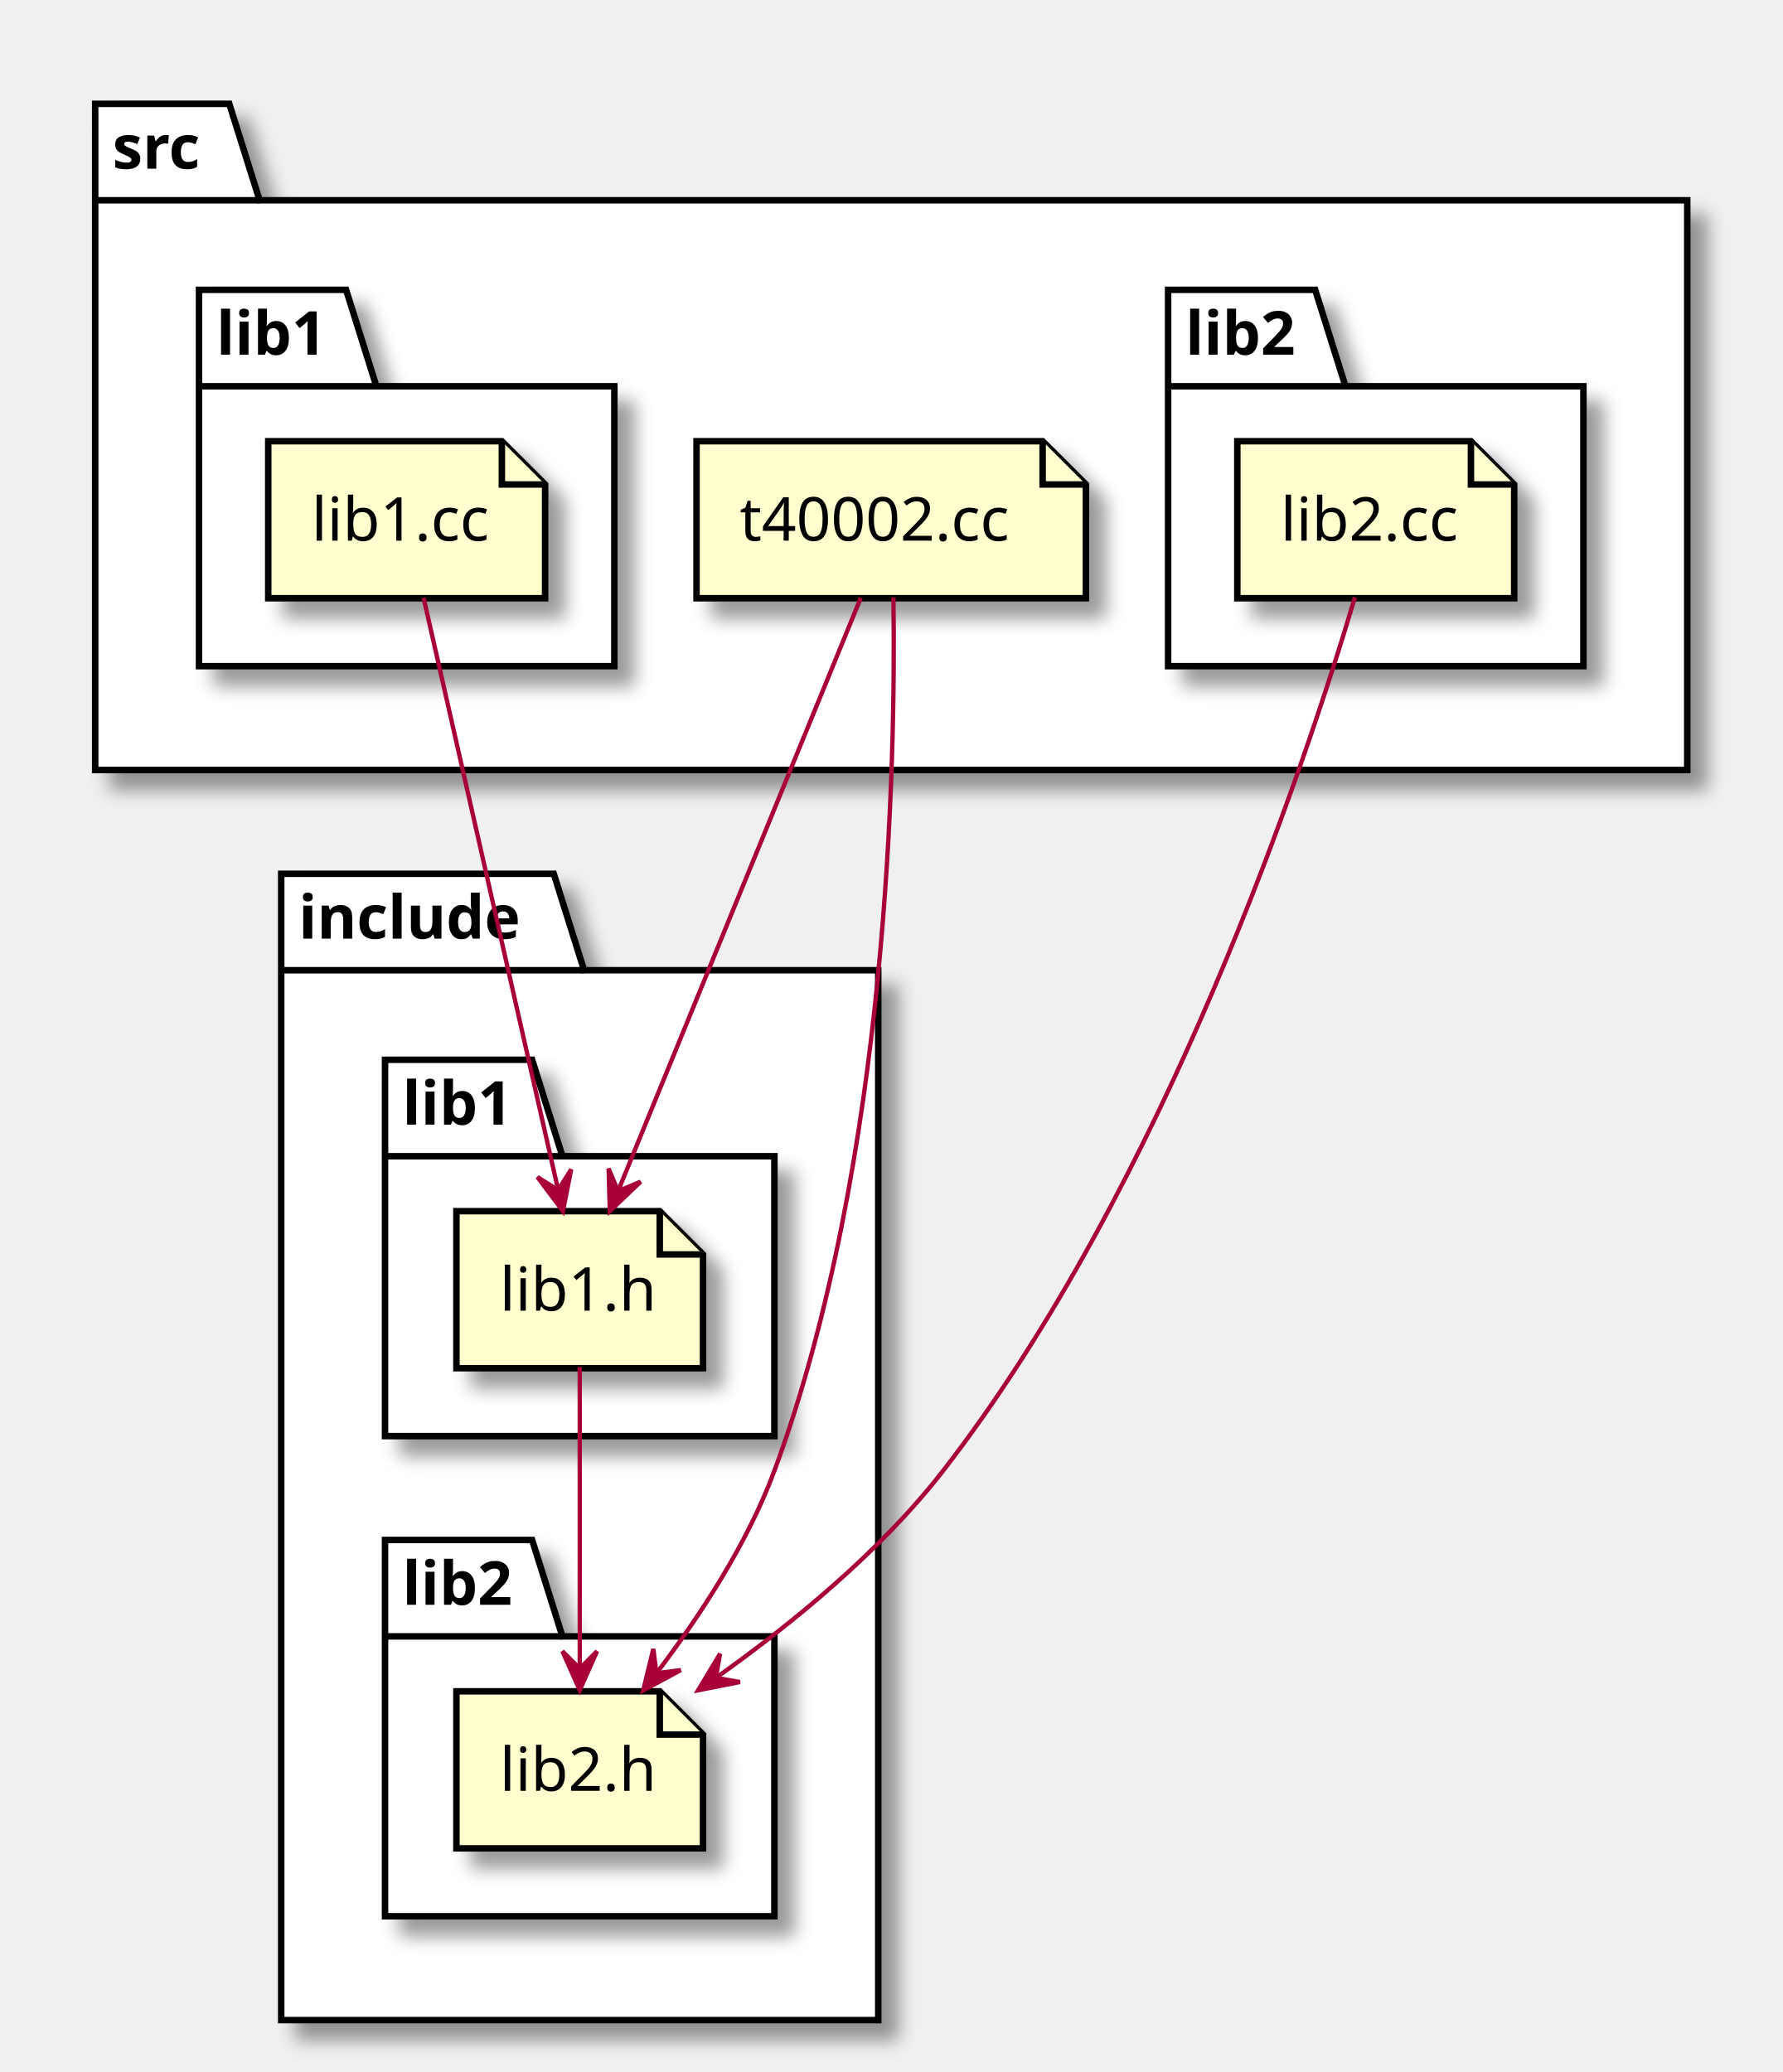
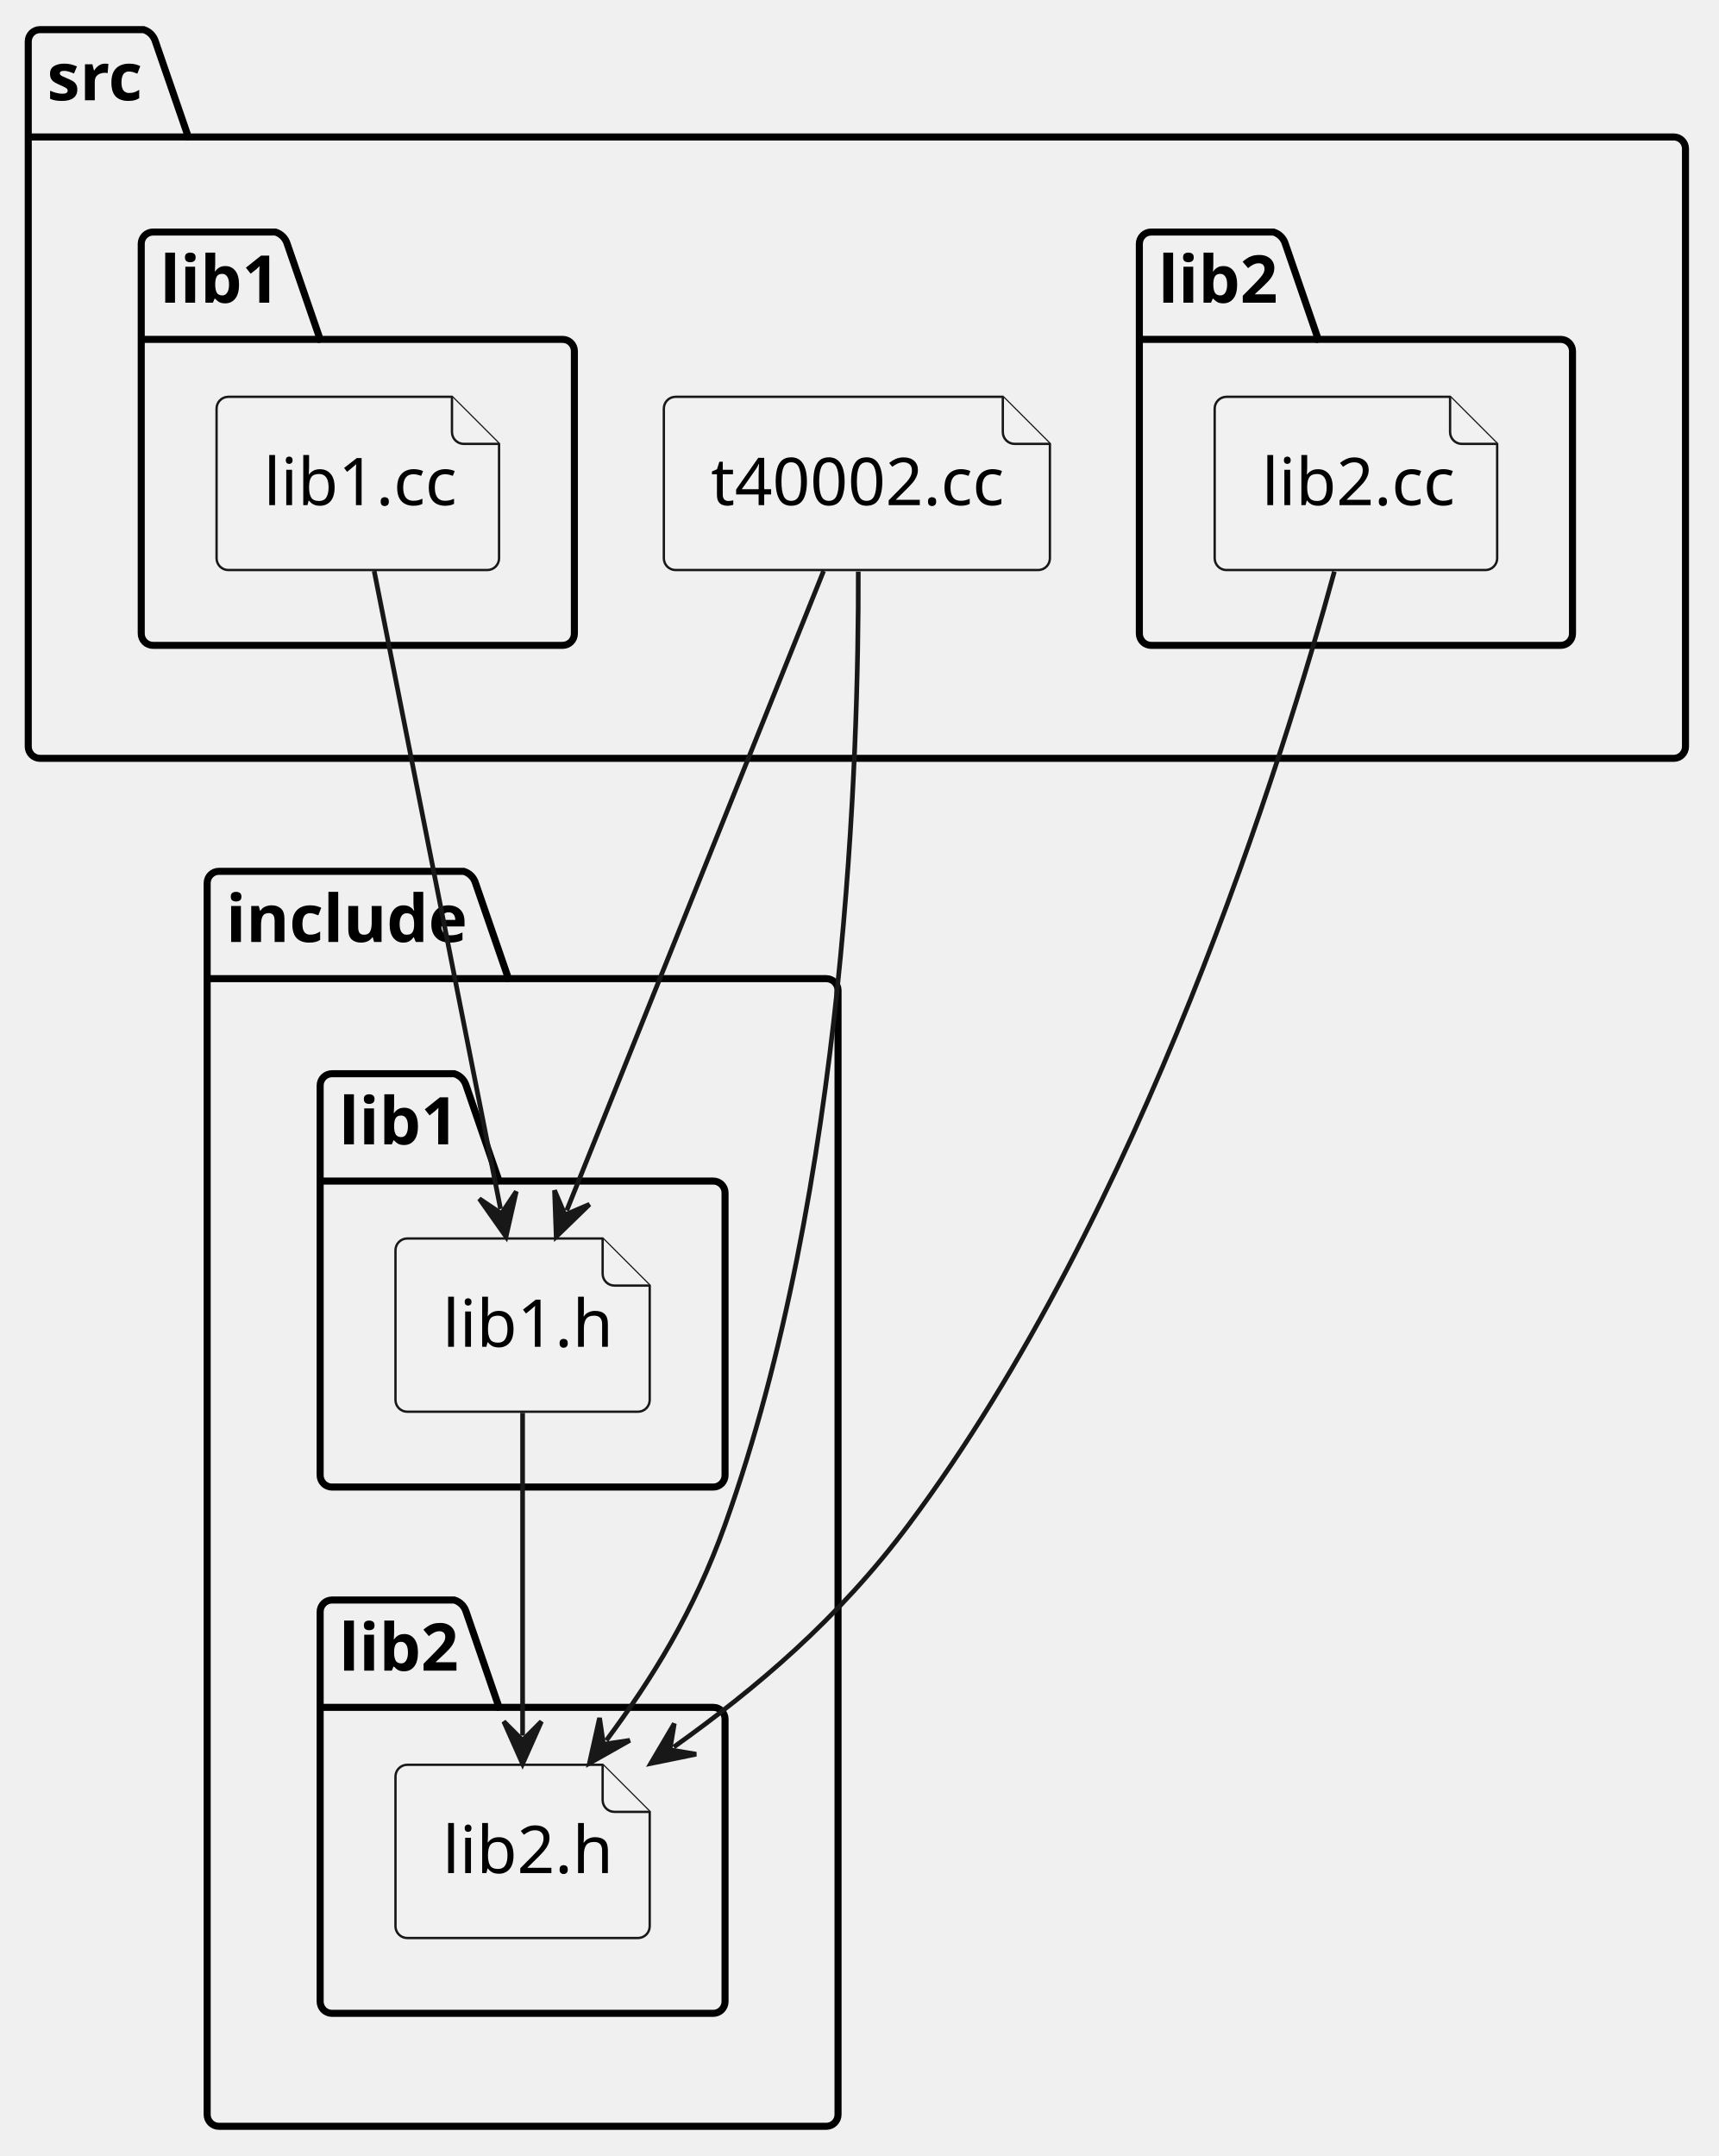
- <svg xmlns="http://www.w3.org/2000/svg" xmlns:xlink="http://www.w3.org/1999/xlink" contentScriptType="application/ecmascript" contentStyleType="text/css" height="479px" preserveAspectRatio="none" style="width:412px;height:479px;" version="1.1" viewBox="0 0 412 479" width="412px" zoomAndPan="magnify">
+ <svg xmlns="http://www.w3.org/2000/svg" xmlns:xlink="http://www.w3.org/1999/xlink" contentStyleType="text/css" height="458px" preserveAspectRatio="none" style="width:365px;height:458px;background:#FFFFFF;" version="1.1" viewBox="0 0 365 458" width="365px" zoomAndPan="magnify">
  <defs>
-     <filter height="300%" id="f1mdlcbpra4l3" width="300%" x="-1" y="-1">
-       <feGaussianBlur result="blurOut" stdDeviation="2.0" />
-       <feColorMatrix in="blurOut" result="blurOut2" type="matrix" values="0 0 0 0 0 0 0 0 0 0 0 0 0 0 0 0 0 0 .4 0" />
-       <feOffset dx="4.0" dy="4.0" in="blurOut2" result="blurOut3" />
-       <feBlend in="SourceGraphic" in2="blurOut3" mode="normal" />
-     </filter>
    <style type="text/css">a:hover { text-decoration: underline; }</style>
  </defs>
  <g>
-     <polygon fill="#FFFFFF" filter="url(#f1mdlcbpra4l3)" points="22,24,53,24,60,46.297,390,46.297,390,178,22,178,22,24" style="stroke: #000000; stroke-width: 1.5;" />
-     <line style="stroke: #000000; stroke-width: 1.5;" x1="22" x2="60" y1="46.297" y2="46.297" />
-     <text fill="#000000" font-family="sans-serif" font-size="14" font-weight="bold" lengthAdjust="spacingAndGlyphs" textLength="25" x="26" y="38.995">src</text>
-     <polygon fill="#FFFFFF" filter="url(#f1mdlcbpra4l3)" points="46,67,80,67,87,89.297,142,89.297,142,154,46,154,46,67" style="stroke: #000000; stroke-width: 1.5;" />
-     <line style="stroke: #000000; stroke-width: 1.5;" x1="46" x2="87" y1="89.297" y2="89.297" />
-     <text fill="#000000" font-family="sans-serif" font-size="14" font-weight="bold" lengthAdjust="spacingAndGlyphs" textLength="28" x="50" y="81.995">lib1</text>
-     <polygon fill="#FFFFFF" filter="url(#f1mdlcbpra4l3)" points="270,67,304,67,311,89.297,366,89.297,366,154,270,154,270,67" style="stroke: #000000; stroke-width: 1.5;" />
-     <line style="stroke: #000000; stroke-width: 1.5;" x1="270" x2="311" y1="89.297" y2="89.297" />
-     <text fill="#000000" font-family="sans-serif" font-size="14" font-weight="bold" lengthAdjust="spacingAndGlyphs" textLength="28" x="274" y="81.995">lib2</text>
-     <polygon fill="#FFFFFF" filter="url(#f1mdlcbpra4l3)" points="65,202,128,202,135,224.297,203,224.297,203,467,65,467,65,202" style="stroke: #000000; stroke-width: 1.5;" />
-     <line style="stroke: #000000; stroke-width: 1.5;" x1="65" x2="135" y1="224.297" y2="224.297" />
-     <text fill="#000000" font-family="sans-serif" font-size="14" font-weight="bold" lengthAdjust="spacingAndGlyphs" textLength="57" x="69" y="216.995">include</text>
-     <polygon fill="#FFFFFF" filter="url(#f1mdlcbpra4l3)" points="89,245,123,245,130,267.297,179,267.297,179,332,89,332,89,245" style="stroke: #000000; stroke-width: 1.5;" />
-     <line style="stroke: #000000; stroke-width: 1.5;" x1="89" x2="130" y1="267.297" y2="267.297" />
-     <text fill="#000000" font-family="sans-serif" font-size="14" font-weight="bold" lengthAdjust="spacingAndGlyphs" textLength="28" x="93" y="259.995">lib1</text>
-     <polygon fill="#FFFFFF" filter="url(#f1mdlcbpra4l3)" points="89,356,123,356,130,378.297,179,378.297,179,443,89,443,89,356" style="stroke: #000000; stroke-width: 1.5;" />
-     <line style="stroke: #000000; stroke-width: 1.5;" x1="89" x2="130" y1="378.297" y2="378.297" />
-     <text fill="#000000" font-family="sans-serif" font-size="14" font-weight="bold" lengthAdjust="spacingAndGlyphs" textLength="28" x="93" y="370.995">lib2</text>
-     <a href="https://github.com/bkryza/clang-uml/blob/cea427e32d9d7aafb723e7542c2fb3f235828ba2/tests/t40002/src/t40002.cc#L0" target="_top" title="t40002.cc" xlink:actuate="onRequest" xlink:href="https://github.com/bkryza/clang-uml/blob/cea427e32d9d7aafb723e7542c2fb3f235828ba2/tests/t40002/src/t40002.cc#L0" xlink:show="new" xlink:title="t40002.cc" xlink:type="simple">
-       <polygon fill="#FEFECE" filter="url(#f1mdlcbpra4l3)" points="161,102,161,138.297,251,138.297,251,112,241,102,161,102" style="stroke: #000000; stroke-width: 1.5;" />
-       <path d="M241,102 L241,112 L251,112 " fill="#FEFECE" style="stroke: #000000; stroke-width: 1.5;" />
-       <text fill="#000000" font-family="sans-serif" font-size="14" lengthAdjust="spacingAndGlyphs" textLength="70" x="171" y="124.995">t40002.cc</text>
-     </a>
-     <a href="https://github.com/bkryza/clang-uml/blob/cea427e32d9d7aafb723e7542c2fb3f235828ba2/tests/t40002/src/lib1/lib1.cc#L0" target="_top" title="lib1.cc" xlink:actuate="onRequest" xlink:href="https://github.com/bkryza/clang-uml/blob/cea427e32d9d7aafb723e7542c2fb3f235828ba2/tests/t40002/src/lib1/lib1.cc#L0" xlink:show="new" xlink:title="lib1.cc" xlink:type="simple">
-       <polygon fill="#FEFECE" filter="url(#f1mdlcbpra4l3)" points="62,102,62,138.297,126,138.297,126,112,116,102,62,102" style="stroke: #000000; stroke-width: 1.5;" />
-       <path d="M116,102 L116,112 L126,112 " fill="#FEFECE" style="stroke: #000000; stroke-width: 1.5;" />
-       <text fill="#000000" font-family="sans-serif" font-size="14" lengthAdjust="spacingAndGlyphs" textLength="44" x="72" y="124.995">lib1.cc</text>
-     </a>
-     <a href="https://github.com/bkryza/clang-uml/blob/cea427e32d9d7aafb723e7542c2fb3f235828ba2/tests/t40002/src/lib2/lib2.cc#L0" target="_top" title="lib2.cc" xlink:actuate="onRequest" xlink:href="https://github.com/bkryza/clang-uml/blob/cea427e32d9d7aafb723e7542c2fb3f235828ba2/tests/t40002/src/lib2/lib2.cc#L0" xlink:show="new" xlink:title="lib2.cc" xlink:type="simple">
-       <polygon fill="#FEFECE" filter="url(#f1mdlcbpra4l3)" points="286,102,286,138.297,350,138.297,350,112,340,102,286,102" style="stroke: #000000; stroke-width: 1.5;" />
-       <path d="M340,102 L340,112 L350,112 " fill="#FEFECE" style="stroke: #000000; stroke-width: 1.5;" />
-       <text fill="#000000" font-family="sans-serif" font-size="14" lengthAdjust="spacingAndGlyphs" textLength="44" x="296" y="124.995">lib2.cc</text>
-     </a>
-     <a href="https://github.com/bkryza/clang-uml/blob/cea427e32d9d7aafb723e7542c2fb3f235828ba2/tests/t40002/include/lib1/lib1.h#L0" target="_top" title="lib1.h" xlink:actuate="onRequest" xlink:href="https://github.com/bkryza/clang-uml/blob/cea427e32d9d7aafb723e7542c2fb3f235828ba2/tests/t40002/include/lib1/lib1.h#L0" xlink:show="new" xlink:title="lib1.h" xlink:type="simple">
-       <polygon fill="#FEFECE" filter="url(#f1mdlcbpra4l3)" points="105.5,280,105.5,316.297,162.5,316.297,162.5,290,152.5,280,105.5,280" style="stroke: #000000; stroke-width: 1.5;" />
-       <path d="M152.5,280 L152.5,290 L162.5,290 " fill="#FEFECE" style="stroke: #000000; stroke-width: 1.5;" />
-       <text fill="#000000" font-family="sans-serif" font-size="14" lengthAdjust="spacingAndGlyphs" textLength="37" x="115.5" y="302.995">lib1.h</text>
-     </a>
-     <a href="https://github.com/bkryza/clang-uml/blob/cea427e32d9d7aafb723e7542c2fb3f235828ba2/tests/t40002/include/lib2/lib2.h#L0" target="_top" title="lib2.h" xlink:actuate="onRequest" xlink:href="https://github.com/bkryza/clang-uml/blob/cea427e32d9d7aafb723e7542c2fb3f235828ba2/tests/t40002/include/lib2/lib2.h#L0" xlink:show="new" xlink:title="lib2.h" xlink:type="simple">
-       <polygon fill="#FEFECE" filter="url(#f1mdlcbpra4l3)" points="105.5,391,105.5,427.297,162.5,427.297,162.5,401,152.5,391,105.5,391" style="stroke: #000000; stroke-width: 1.5;" />
-       <path d="M152.5,391 L152.5,401 L162.5,401 " fill="#FEFECE" style="stroke: #000000; stroke-width: 1.5;" />
-       <text fill="#000000" font-family="sans-serif" font-size="14" lengthAdjust="spacingAndGlyphs" textLength="37" x="115.5" y="413.995">lib2.h</text>
-     </a>
-     <path d="M198.97,138.2 C185.81,170.35 157.51,239.52 143,275.01 " fill="none" id="C_0001489450289909741706-&gt;C_0002193549214042244690" style="stroke: #A80036; stroke-width: 1.0;" />
-     <polygon fill="#A80036" points="140.96,279.99,148.078,273.183,142.859,275.365,140.677,270.145,140.96,279.99" style="stroke: #A80036; stroke-width: 1.0;" />
-     <path d="M206.51,138.1 C207.07,175.82 205.4,268.48 179,340 C172.75,356.94 161.55,373.89 151.89,386.62 " fill="none" id="C_0001489450289909741706-&gt;C_0001969674835696841438" style="stroke: #A80036; stroke-width: 1.0;" />
-     <polygon fill="#A80036" points="148.68,390.77,157.348,386.093,151.737,386.813,151.017,381.202,148.68,390.77" style="stroke: #A80036; stroke-width: 1.0;" />
-     <path d="M97.91,138.2 C105.22,170.35 120.94,239.52 129,275.01 " fill="none" id="C_0001493913207373215402-&gt;C_0002193549214042244690" style="stroke: #A80036; stroke-width: 1.0;" />
-     <polygon fill="#A80036" points="130.13,279.99,132.023,270.325,129.015,275.116,124.224,272.108,130.13,279.99" style="stroke: #A80036; stroke-width: 1.0;" />
-     <path d="M313.18,138.08 C301.6,176.94 269.34,273.76 218,340 C203.48,358.73 182.85,375.53 165.66,387.75 " fill="none" id="C_0001761875020766116446-&gt;C_0001969674835696841438" style="stroke: #A80036; stroke-width: 1.0;" />
-     <polygon fill="#A80036" points="161.37,390.75,171.033,388.848,165.461,387.875,166.433,382.302,161.37,390.75" style="stroke: #A80036; stroke-width: 1.0;" />
-     <path d="M134,316.03 C134,334.8 134,365.05 134,385.7 " fill="none" id="C_0002193549214042244690-&gt;C_0001969674835696841438" style="stroke: #A80036; stroke-width: 1.0;" />
-     <polygon fill="#A80036" points="134,390.73,138,381.73,134,385.73,130,381.73,134,390.73" style="stroke: #A80036; stroke-width: 1.0;" />
+     <g id="cluster_C_0001387619747296316447">
+       <path d="M8.5,6.294 L30.5,6.294 A3.75,3.75 0 0 1 33,8.794 L40,29.094 L355.5,29.094 A2.5,2.5 0 0 1 358,31.594 L358,158.594 A2.5,2.5 0 0 1 355.5,161.094 L8.5,161.094 A2.5,2.5 0 0 1 6,158.594 L6,8.794 A2.5,2.5 0 0 1 8.5,6.294 " fill="none" style="stroke:#000000;stroke-width:1.5;" />
+       <line style="stroke:#000000;stroke-width:1.5;" x1="6" x2="40" y1="29.094" y2="29.094" />
+       <text fill="#000000" font-family="sans-serif" font-size="14" font-weight="bold" lengthAdjust="spacing" textLength="21" x="10" y="21.3">src</text>
+     </g>
+     <g id="cluster_C_0001284742705549910910">
+       <path d="M32.5,49.294 L58.5,49.294 A3.75,3.75 0 0 1 61,51.794 L68,72.094 L119.5,72.094 A2.5,2.5 0 0 1 122,74.594 L122,134.594 A2.5,2.5 0 0 1 119.5,137.094 L32.5,137.094 A2.5,2.5 0 0 1 30,134.594 L30,51.794 A2.5,2.5 0 0 1 32.5,49.294 " fill="none" style="stroke:#000000;stroke-width:1.5;" />
+       <line style="stroke:#000000;stroke-width:1.5;" x1="30" x2="68" y1="72.094" y2="72.094" />
+       <text fill="#000000" font-family="sans-serif" font-size="14" font-weight="bold" lengthAdjust="spacing" textLength="25" x="34" y="64.3">lib1</text>
+     </g>
+     <g id="cluster_C_0001397224709580110803">
+       <path d="M244.5,49.294 L270.5,49.294 A3.75,3.75 0 0 1 273,51.794 L280,72.094 L331.5,72.094 A2.5,2.5 0 0 1 334,74.594 L334,134.594 A2.5,2.5 0 0 1 331.5,137.094 L244.5,137.094 A2.5,2.5 0 0 1 242,134.594 L242,51.794 A2.5,2.5 0 0 1 244.5,49.294 " fill="none" style="stroke:#000000;stroke-width:1.5;" />
+       <line style="stroke:#000000;stroke-width:1.5;" x1="242" x2="280" y1="72.094" y2="72.094" />
+       <text fill="#000000" font-family="sans-serif" font-size="14" font-weight="bold" lengthAdjust="spacing" textLength="25" x="246" y="64.3">lib2</text>
+     </g>
+     <g id="cluster_C_0000989412417490706876">
+       <path d="M46.5,185.094 L98.5,185.094 A3.75,3.75 0 0 1 101,187.594 L108,207.894 L175.5,207.894 A2.5,2.5 0 0 1 178,210.394 L178,449.194 A2.5,2.5 0 0 1 175.5,451.694 L46.5,451.694 A2.5,2.5 0 0 1 44,449.194 L44,187.594 A2.5,2.5 0 0 1 46.5,185.094 " fill="none" style="stroke:#000000;stroke-width:1.5;" />
+       <line style="stroke:#000000;stroke-width:1.5;" x1="44" x2="108" y1="207.894" y2="207.894" />
+       <text fill="#000000" font-family="sans-serif" font-size="14" font-weight="bold" lengthAdjust="spacing" textLength="51" x="48" y="200.1">include</text>
+     </g>
+     <g id="cluster_C_0001687675335949018432">
+       <path d="M70.5,228.094 L96.5,228.094 A3.75,3.75 0 0 1 99,230.594 L106,250.894 L151.5,250.894 A2.5,2.5 0 0 1 154,253.394 L154,313.394 A2.5,2.5 0 0 1 151.5,315.894 L70.5,315.894 A2.5,2.5 0 0 1 68,313.394 L68,230.594 A2.5,2.5 0 0 1 70.5,228.094 " fill="none" style="stroke:#000000;stroke-width:1.5;" />
+       <line style="stroke:#000000;stroke-width:1.5;" x1="68" x2="106" y1="250.894" y2="250.894" />
+       <text fill="#000000" font-family="sans-serif" font-size="14" font-weight="bold" lengthAdjust="spacing" textLength="25" x="72" y="243.1">lib1</text>
+     </g>
+     <g id="cluster_C_0001248530620501446930">
+       <path d="M70.5,339.894 L96.5,339.894 A3.75,3.75 0 0 1 99,342.394 L106,362.694 L151.5,362.694 A2.5,2.5 0 0 1 154,365.194 L154,425.194 A2.5,2.5 0 0 1 151.5,427.694 L70.5,427.694 A2.5,2.5 0 0 1 68,425.194 L68,342.394 A2.5,2.5 0 0 1 70.5,339.894 " fill="none" style="stroke:#000000;stroke-width:1.5;" />
+       <line style="stroke:#000000;stroke-width:1.5;" x1="68" x2="106" y1="362.694" y2="362.694" />
+       <text fill="#000000" font-family="sans-serif" font-size="14" font-weight="bold" lengthAdjust="spacing" textLength="25" x="72" y="354.9">lib2</text>
+     </g>
+     <g id="elem_C_0001489450289909741706">
+       <a href="https://github.com/bkryza/clang-uml/blob/427d110b37885e5ce52a6525f175236affea35fa/tests/t40002/src/t40002.cc#L0" target="_top" title="t40002.cc" xlink:actuate="onRequest" xlink:href="https://github.com/bkryza/clang-uml/blob/427d110b37885e5ce52a6525f175236affea35fa/tests/t40002/src/t40002.cc#L0" xlink:show="new" xlink:title="t40002.cc" xlink:type="simple">
+         <path d="M141,86.794 L141,118.594 A2.5,2.5 0 0 0 143.5,121.094 L220.5,121.094 A2.5,2.5 0 0 0 223,118.594 L223,94.294 L213,84.294 L143.5,84.294 A2.5,2.5 0 0 0 141,86.794 " fill="#F1F1F1" style="stroke:#181818;stroke-width:0.5;" />
+         <path d="M213,84.294 L213,91.794 A2.5,2.5 0 0 0 215.5,94.294 L223,94.294 " fill="#F1F1F1" style="stroke:#181818;stroke-width:0.5;" />
+         <text fill="#000000" font-family="sans-serif" font-size="14" lengthAdjust="spacing" textLength="62" x="151" y="107.3">t40002.cc</text>
+       </a>
+     </g>
+     <g id="elem_C_0001493913207373215402">
+       <a href="https://github.com/bkryza/clang-uml/blob/427d110b37885e5ce52a6525f175236affea35fa/tests/t40002/src/lib1/lib1.cc#L0" target="_top" title="lib1.cc" xlink:actuate="onRequest" xlink:href="https://github.com/bkryza/clang-uml/blob/427d110b37885e5ce52a6525f175236affea35fa/tests/t40002/src/lib1/lib1.cc#L0" xlink:show="new" xlink:title="lib1.cc" xlink:type="simple">
+         <path d="M46,86.794 L46,118.594 A2.5,2.5 0 0 0 48.5,121.094 L103.5,121.094 A2.5,2.5 0 0 0 106,118.594 L106,94.294 L96,84.294 L48.5,84.294 A2.5,2.5 0 0 0 46,86.794 " fill="#F1F1F1" style="stroke:#181818;stroke-width:0.5;" />
+         <path d="M96,84.294 L96,91.794 A2.5,2.5 0 0 0 98.5,94.294 L106,94.294 " fill="#F1F1F1" style="stroke:#181818;stroke-width:0.5;" />
+         <text fill="#000000" font-family="sans-serif" font-size="14" lengthAdjust="spacing" textLength="40" x="56" y="107.3">lib1.cc</text>
+       </a>
+     </g>
+     <g id="elem_C_0001761875020766116446">
+       <a href="https://github.com/bkryza/clang-uml/blob/427d110b37885e5ce52a6525f175236affea35fa/tests/t40002/src/lib2/lib2.cc#L0" target="_top" title="lib2.cc" xlink:actuate="onRequest" xlink:href="https://github.com/bkryza/clang-uml/blob/427d110b37885e5ce52a6525f175236affea35fa/tests/t40002/src/lib2/lib2.cc#L0" xlink:show="new" xlink:title="lib2.cc" xlink:type="simple">
+         <path d="M258,86.794 L258,118.594 A2.5,2.5 0 0 0 260.5,121.094 L315.5,121.094 A2.5,2.5 0 0 0 318,118.594 L318,94.294 L308,84.294 L260.5,84.294 A2.5,2.5 0 0 0 258,86.794 " fill="#F1F1F1" style="stroke:#181818;stroke-width:0.5;" />
+         <path d="M308,84.294 L308,91.794 A2.5,2.5 0 0 0 310.5,94.294 L318,94.294 " fill="#F1F1F1" style="stroke:#181818;stroke-width:0.5;" />
+         <text fill="#000000" font-family="sans-serif" font-size="14" lengthAdjust="spacing" textLength="40" x="268" y="107.3">lib2.cc</text>
+       </a>
+     </g>
+     <g id="elem_C_0002193549214042244690">
+       <a href="https://github.com/bkryza/clang-uml/blob/427d110b37885e5ce52a6525f175236affea35fa/tests/t40002/include/lib1/lib1.h#L0" target="_top" title="lib1.h" xlink:actuate="onRequest" xlink:href="https://github.com/bkryza/clang-uml/blob/427d110b37885e5ce52a6525f175236affea35fa/tests/t40002/include/lib1/lib1.h#L0" xlink:show="new" xlink:title="lib1.h" xlink:type="simple">
+         <path d="M84,265.594 L84,297.394 A2.5,2.5 0 0 0 86.5,299.894 L135.5,299.894 A2.5,2.5 0 0 0 138,297.394 L138,273.094 L128,263.094 L86.5,263.094 A2.5,2.5 0 0 0 84,265.594 " fill="#F1F1F1" style="stroke:#181818;stroke-width:0.5;" />
+         <path d="M128,263.094 L128,270.594 A2.5,2.5 0 0 0 130.5,273.094 L138,273.094 " fill="#F1F1F1" style="stroke:#181818;stroke-width:0.5;" />
+         <text fill="#000000" font-family="sans-serif" font-size="14" lengthAdjust="spacing" textLength="34" x="94" y="286.1">lib1.h</text>
+       </a>
+     </g>
+     <g id="elem_C_0001969674835696841438">
+       <a href="https://github.com/bkryza/clang-uml/blob/427d110b37885e5ce52a6525f175236affea35fa/tests/t40002/include/lib2/lib2.h#L0" target="_top" title="lib2.h" xlink:actuate="onRequest" xlink:href="https://github.com/bkryza/clang-uml/blob/427d110b37885e5ce52a6525f175236affea35fa/tests/t40002/include/lib2/lib2.h#L0" xlink:show="new" xlink:title="lib2.h" xlink:type="simple">
+         <path d="M84,377.394 L84,409.194 A2.5,2.5 0 0 0 86.5,411.694 L135.5,411.694 A2.5,2.5 0 0 0 138,409.194 L138,384.894 L128,374.894 L86.5,374.894 A2.5,2.5 0 0 0 84,377.394 " fill="#F1F1F1" style="stroke:#181818;stroke-width:0.5;" />
+         <path d="M128,374.894 L128,382.394 A2.5,2.5 0 0 0 130.5,384.894 L138,384.894 " fill="#F1F1F1" style="stroke:#181818;stroke-width:0.5;" />
+         <text fill="#000000" font-family="sans-serif" font-size="14" lengthAdjust="spacing" textLength="34" x="94" y="397.9">lib2.h</text>
+       </a>
+     </g>
+     <g id="link_C_0001489450289909741706_C_0002193549214042244690">
+       <path d="M174.93,121.294 C161.36,155.094 134.017,223.186 120.377,257.137 " fill="none" id="C_0001489450289909741706-to-C_0002193549214042244690" style="stroke:#181818;stroke-width:1.0;" />
+       <polygon fill="#181818" points="118.14,262.704,125.207,255.844,120.004,258.064,117.784,252.862,118.14,262.704" style="stroke:#181818;stroke-width:1.0;" />
+     </g>
+     <g id="link_C_0001489450289909741706_C_0001969674835696841438">
+       <path d="M182.3,121.424 C182.41,159.614 179.72,252.054 154,323.894 C147.33,342.514 138.543,356.554 128.773,369.734 " fill="none" id="C_0001489450289909741706-to-C_0001969674835696841438" style="stroke:#181818;stroke-width:1.0;" />
+       <polygon fill="#181818" points="125.2,374.554,133.773,369.706,128.178,370.537,127.346,364.942,125.2,374.554" style="stroke:#181818;stroke-width:1.0;" />
+     </g>
+     <g id="link_C_0001493913207373215402_C_0002193549214042244690">
+       <path d="M79.48,121.294 C86.18,155.094 99.595,222.868 106.315,256.818 " fill="none" id="C_0001493913207373215402-to-C_0002193549214042244690" style="stroke:#181818;stroke-width:1.0;" />
+       <polygon fill="#181818" points="107.48,262.704,109.656,253.099,106.509,257.799,101.809,254.652,107.48,262.704" style="stroke:#181818;stroke-width:1.0;" />
+     </g>
+     <g id="link_C_0001761875020766116446_C_0001969674835696841438">
+       <path d="M283.42,121.414 C272.63,160.794 242.7,257.344 193,323.894 C177.91,344.094 160.594,358.649 143.104,371.129 " fill="none" id="C_0001761875020766116446-to-C_0001969674835696841438" style="stroke:#181818;stroke-width:1.0;" />
+       <polygon fill="#181818" points="138.22,374.614,147.869,372.642,142.29,371.71,143.223,366.13,138.22,374.614" style="stroke:#181818;stroke-width:1.0;" />
+     </g>
+     <g id="link_C_0002193549214042244690_C_0001969674835696841438">
+       <path d="M111,300.134 C111,320.624 111,348.224 111,368.694 " fill="none" id="C_0002193549214042244690-to-C_0001969674835696841438" style="stroke:#181818;stroke-width:1.0;" />
+       <polygon fill="#181818" points="111,374.694,115,365.694,111,369.694,107,365.694,111,374.694" style="stroke:#181818;stroke-width:1.0;" />
+     </g>
  </g>
</svg>
